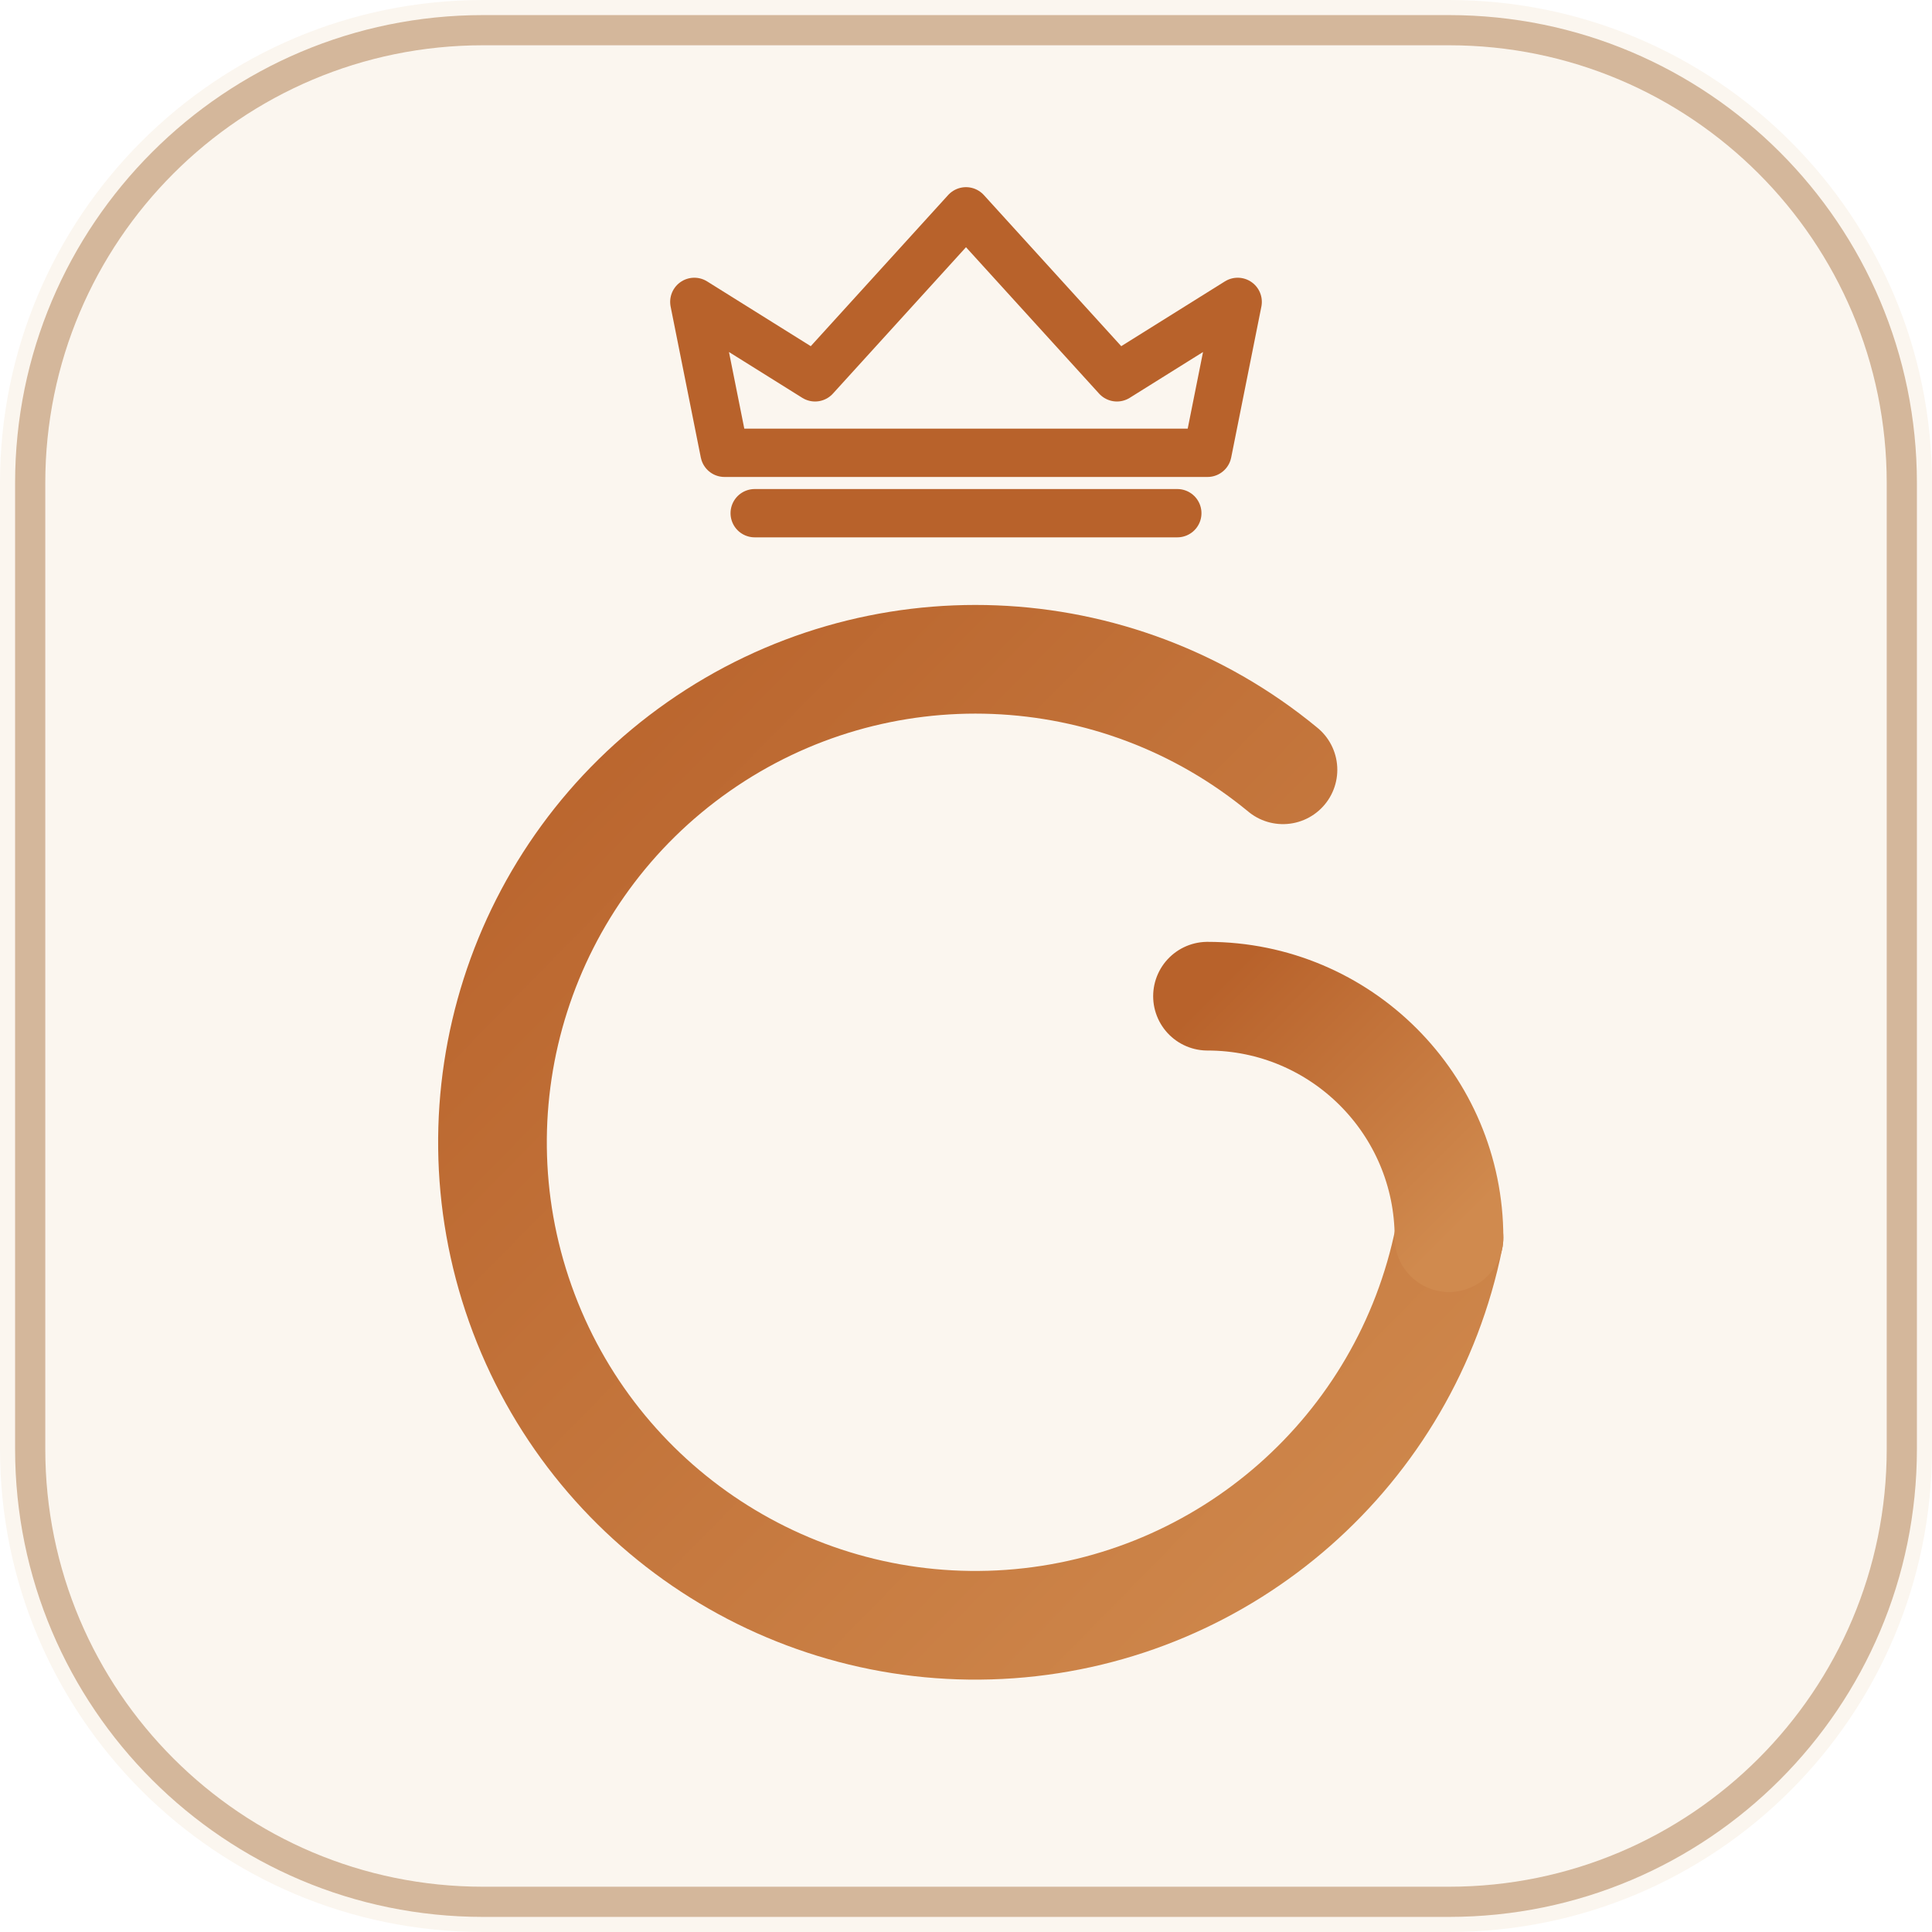
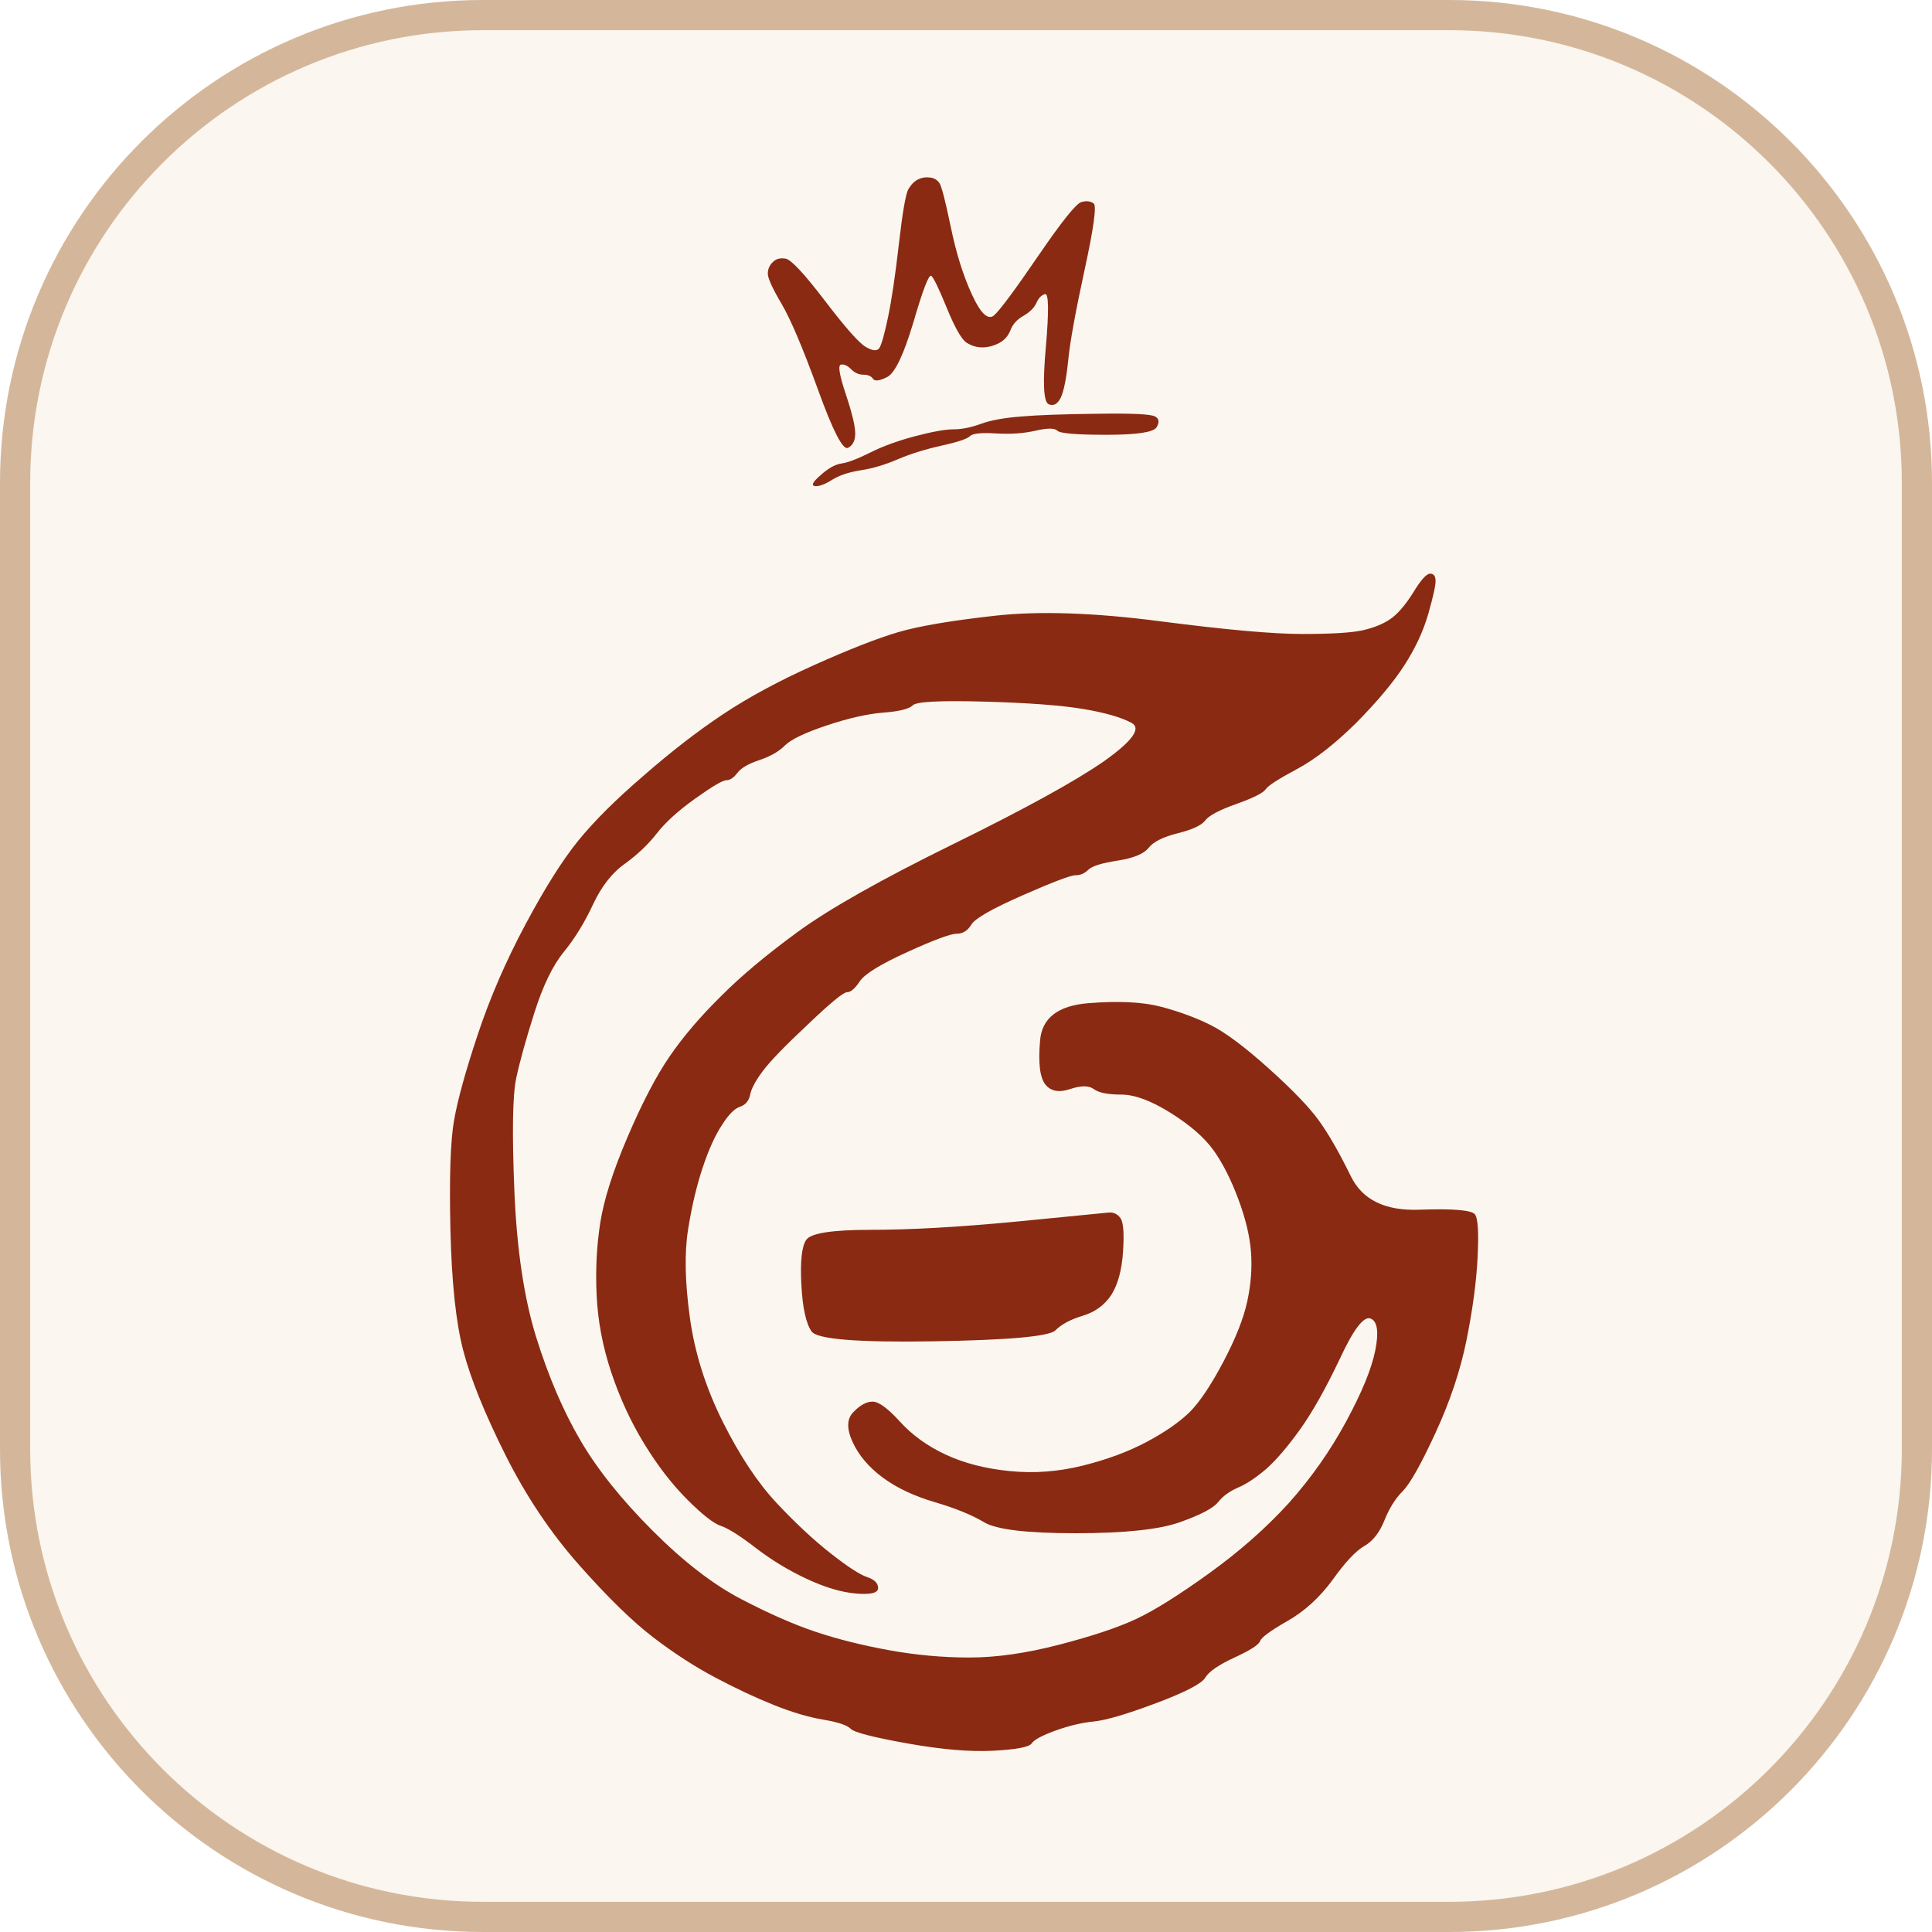
<svg xmlns="http://www.w3.org/2000/svg" viewBox="0 0 64 64" width="64" height="64">
-   <defs>
-     <linearGradient id="g" x1="0" y1="0" x2="1" y2="1">
-       <stop offset="0" stop-color="#B8622B" />
-       <stop offset="1" stop-color="#D08A4E" />
-     </linearGradient>
-   </defs>
  <rect width="64" height="64" rx="16" fill="#FBF6EF" />
-   <rect x="1" y="1" width="62" height="62" rx="15" fill="none" stroke="#D4B79B" stroke-width="1" />
-   <g fill="none" stroke="#B8622B" stroke-width="1.6" stroke-linejoin="round" stroke-linecap="round">
-     <path d="M24 15l-1-5 4 2.5L32 7l5 5.5L41 10l-1 5z" />
-     <path d="M25 17h14" />
-   </g>
-   <g fill="none" stroke="url(#g)" stroke-linecap="round" transform="translate(8 14) scale(1)">
-     <path d="M34.5 11.5A16 16 0 1 0 40 27" stroke-width="3.6" />
-     <path d="M40 27a8 8 0 0 0-8-8" stroke-width="3.6" />
-     <path d="M25 27h15" stroke-width="1.6" />
-   </g>
+   <rect x=".5" y=".5" width="63" height="63" rx="15.5" fill="none" stroke="#D4B79B" stroke-width="1" />
+   <svg x="25.39" y="5.76" width="13.21" height="10.5" viewBox="581 22 146 116">
+     <path fill="#8a2a12" fill-rule="evenodd" d="M636.5 24Q638.5 23 640.8 23.3Q643 23.5 644.3 25.3Q645.5 27 648.5 41.5Q651.5 56 656.3 66.3Q661 76.5 664.3 73.8Q667.5 71 680.5 52Q693.5 33 696.3 32.3Q699 31.5 700.8 32.8Q702.5 34 697.5 57Q692.5 80 691.5 90Q690.5 100 688.8 103.8Q687 107.5 684.3 106.3Q681.5 105 683.3 85.3Q685 65.5 683 66Q681 66.5 679.8 69.3Q678.5 72 675 74Q671.5 76 670.3 79.3Q669 82.5 666 84Q663 85.5 660 85.5Q657 85.5 654.3 83.8Q651.5 82 647 71Q642.5 60 641.3 59.3Q640 58.5 634.8 76.3Q629.5 94 625.3 96.3Q621 98.5 620 97Q619 95.5 616.5 95.5Q614 95.5 612 93.5Q610 91.5 608.3 91.8Q606.5 92 610 102.5Q613.5 113 613.5 117Q613.5 121 610.8 122.3Q608 123.5 599.8 100.8Q591.5 78 586.5 69.5Q581.5 61 581.5 58.5Q581.5 56 583.3 54.3Q585 52.5 588 53Q591 53.5 602.3 68.3Q613.5 83 617.3 85.3Q621 87.5 622.3 85.8Q623.5 84 625.5 74.5Q627.5 65 629.5 47.5Q631.5 30 633 27.5Q634.5 25 636.5 24ZM674.3 110.8Q683.5 110 702.3 109.8Q721 109.5 723.3 110.8Q725.5 112 723.8 114.8Q722 117.5 705.5 117.5Q689 117.5 687.5 116Q686 114.5 679.5 116Q673 117.5 665 117Q657 116.5 655.5 118Q654 119.5 645 121.5Q636 123.5 629 126.5Q622 129.5 615.5 130.5Q609 131.5 605 134Q601 136.5 598.8 136.3Q596.5 136 600.8 132.3Q605 128.5 608.5 128Q612 127.5 619 124Q626 120.5 635.5 118Q645 115.5 649.5 115.5Q654 115.5 659.5 113.5Q665 111.5 674.3 110.8Z" />
+   </svg>
+   <svg x="14.8" y="18.88" width="34.39" height="39.36" viewBox="64 92 284 325">
+     <path fill="#8a2a12" fill-rule="evenodd" d="M328.3 98.3Q331.5 93 333 93Q334.5 93 334.5 95Q334.5 97 332.5 104Q330.5 111 326 118Q321.5 125 312.8 133.8Q304 142.5 296.5 146.5Q289 150.5 288 152Q287 153.5 280 156Q273 158.5 271.5 160.5Q270 162.5 264 164Q258 165.5 256 168Q254 170.5 247.5 171.5Q241 172.5 239.5 174Q238 175.5 236 175.5Q234 175.5 221.5 181Q209 186.5 207.5 189Q206 191.5 203.5 191.5Q201 191.5 190 196.5Q179 201.5 177 204.5Q175 207.5 173.5 207.5Q172 207.5 162.8 216.3Q153.5 225 150.5 229Q147.5 233 147 235.5Q146.5 238 144.3 238.8Q142 239.5 139.3 243.8Q136.5 248 134 255.5Q131.5 263 130 272.5Q128.5 282 130.5 296.5Q132.5 311 139.5 325Q146.5 339 154.3 347.3Q162 355.5 169 361Q176 366.5 179 367.5Q182 368.5 182 370.5Q182 372.5 176 372Q170 371.5 162.5 368Q155 364.5 148.5 359.5Q142 354.5 139 353.5Q136 352.5 129.8 346.3Q123.5 340 118 331Q112.5 322 109 311.5Q105.5 301 105 290.5Q104.5 280 106 270.5Q107.5 261 113.5 247Q119.5 233 125 225Q130.5 217 138.8 208.8Q147 200.5 160 191Q173 181.5 202.5 167Q232 152.5 243.8 144.3Q255.5 136 251.3 133.8Q247 131.5 238 130Q229 128.5 211 128Q193 127.5 191.5 129Q190 130.5 183.5 131Q177 131.5 168 134.5Q159 137.5 156.5 140Q154 142.5 149.5 144Q145 145.5 143.5 147.5Q142 149.5 140.5 149.5Q139 149.5 132 154.5Q125 159.5 121.5 164Q118 168.5 112.8 172.3Q107.5 176 104 183.5Q100.5 191 96 196.5Q91.5 202 88 213Q84.5 224 83 231Q81.5 238 82.5 262Q83.5 286 88.5 302Q93.5 318 100.5 330Q107.5 342 120.3 354.8Q133 367.5 144.5 373.5Q156 379.5 165 382.5Q174 385.5 185 387.5Q196 389.5 207 389.5Q218 389.5 231.5 386Q245 382.5 252.5 379Q260 375.5 272.5 366.5Q285 357.5 294.3 347.3Q303.5 337 310 325Q316.5 313 318 305.5Q319.5 298 316.8 296.8Q314 295.5 308.3 307.8Q302.5 320 297.5 327Q292.5 334 288.3 337.8Q284 341.5 280.5 343Q277 344.5 275 347Q273 349.5 264.5 352.5Q256 355.5 236 355.5Q216 355.5 211 352.5Q206 349.5 197.5 347Q189 344.5 183.3 340.3Q177.5 336 175 330.5Q172.5 325 175.3 322.3Q178 319.5 180.5 319.5Q183 319.5 188 325Q193 330.5 200.5 334Q208 337.5 218 338.5Q228 339.5 238 337Q248 334.5 255.5 330.5Q263 326.5 267.3 322.3Q271.5 318 276.5 308.5Q281.5 299 283 292Q284.5 285 284 278.5Q283.5 272 280.5 264Q277.5 256 273.8 250.8Q270 245.5 262 240.5Q254 235.5 248.5 235.5Q243 235.5 241 234Q239 232.5 234.5 234Q230 235.5 227.8 232.8Q225.5 230 226.3 220.8Q227 211.5 239.5 210.5Q252 209.5 259.5 211.5Q267 213.5 273 216.5Q279 219.5 288.8 228.3Q298.5 237 302.5 242.5Q306.5 248 311.3 257.8Q316 267.5 330 267Q344 266.5 345.3 268.3Q346.5 270 346 280Q345.5 290 343 302.5Q340.5 315 334.5 328Q328.5 341 325.5 344Q322.5 347 320.5 352Q318.5 357 315 359Q311.5 361 306.3 368.3Q301 375.5 294 379.5Q287 383.5 286.5 385Q286 386.5 279.5 389.5Q273 392.5 271.5 395Q270 397.5 258 402Q246 406.5 241 407Q236 407.5 230.5 409.5Q225 411.5 224 413Q223 414.5 213.5 415Q204 415.5 190 413Q176 410.5 174.5 409Q173 407.5 167 406.5Q161 405.5 153.5 402.5Q146 399.5 137.5 395Q129 390.5 120.5 384Q112 377.5 100.3 364.3Q88.5 351 80 334Q71.5 317 68.5 305.5Q65.5 294 65 272.5Q64.5 251 66 242.5Q67.5 234 72.5 219Q77.5 204 85.5 189Q93.5 174 100 166Q106.5 158 117.8 148.3Q129 138.5 139.5 131.5Q150 124.5 164.5 118Q179 111.5 187.5 109Q196 106.5 214 104.5Q232 102.5 259 106Q286 109.5 298 109.5Q310 109.5 314.5 108.5Q319 107.5 322 105.5Q325 103.5 328.3 98.3ZM219.3 270.3Q242.5 268 244.8 267.8Q247 267.5 248.3 269.3Q249.5 271 249 278.5Q248.5 286 245.8 290.3Q243 294.5 238 296Q233 297.5 230.5 300Q228 302.5 197 303Q166 303.5 163.8 300.3Q161.5 297 161 287.5Q160.5 278 162.3 275.3Q164 272.5 180 272.5Q196 272.5 219.3 270.3Z" />
+   </svg>
</svg>
